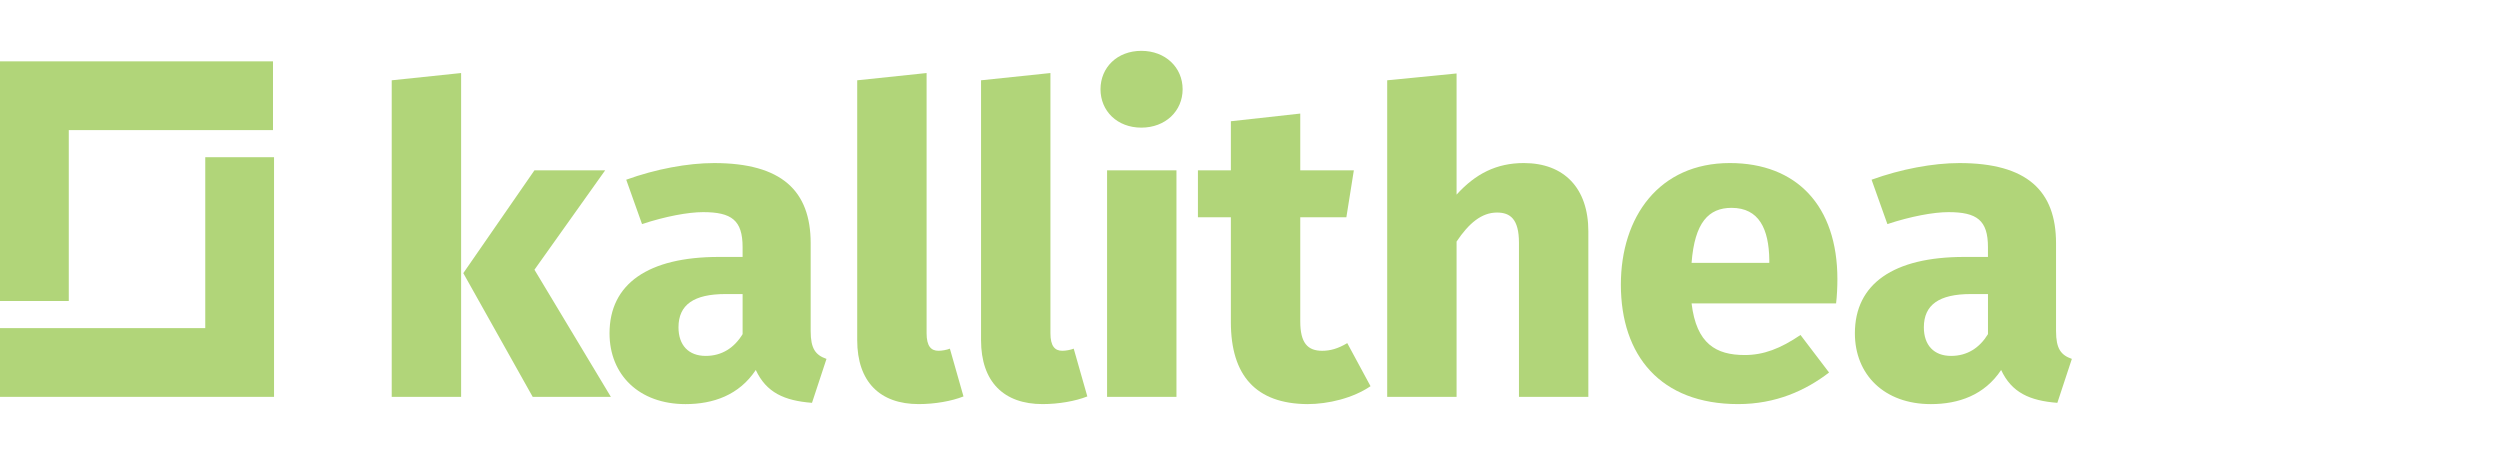
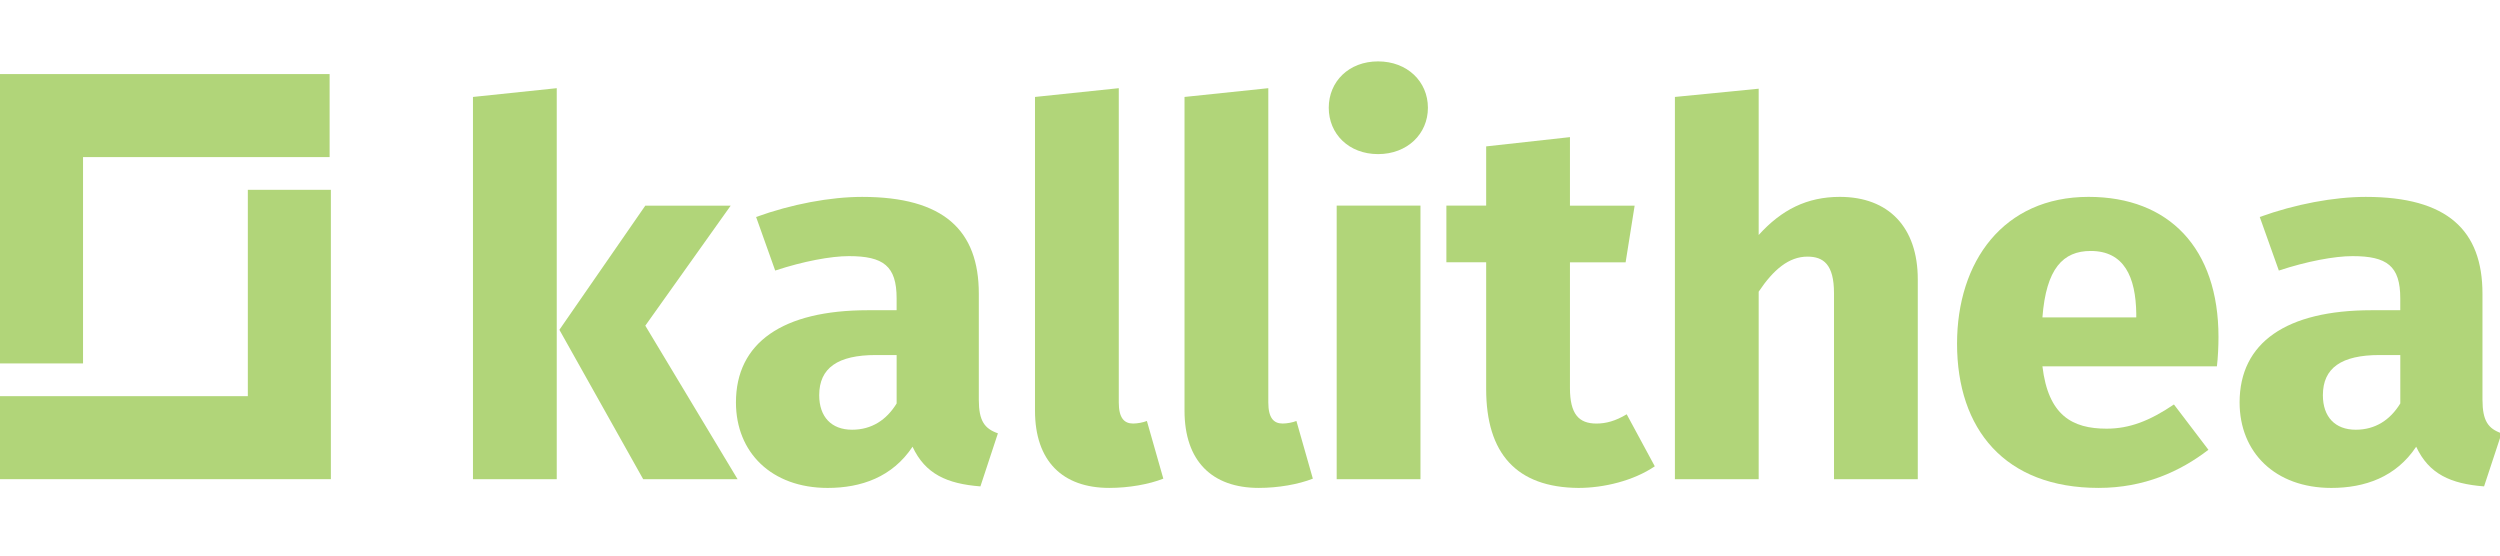
- <svg xmlns="http://www.w3.org/2000/svg" id="svg3046" xml:space="preserve" height="30" width="163" version="1.1" viewBox="0 0 163 30">
+ <svg xmlns="http://www.w3.org/2000/svg" id="svg3046" xml:space="preserve" height="30" width="135" version="1.1" viewBox="0 0 135 30">
  <g fill="#b1d579">
    <g id="name" transform="matrix(.83 0 0 1 3.9268 0)">
      <path d="m26.04 25.875v-20.64l5.451-0.473v21.113h-5.451zm17.215 0h-6.141l-5.451-8.066 5.589-6.704h5.555l-5.555 6.481 6.003 8.289z" />
      <path d="m58.951 21.592c0 1.141 0.379 1.557 1.242 1.808l-1.138 2.865c-2.174-0.14-3.588-0.668-4.416-2.142-1.311 1.641-3.347 2.225-5.52 2.225-3.657 0-5.969-1.919-5.969-4.617 0-3.227 3.036-4.979 8.59-4.979h1.863v-0.64c0-1.752-0.862-2.281-3.105-2.281-1.173 0-2.967 0.278-4.795 0.779l-1.242-2.893c2.312-0.695 4.83-1.085 6.9-1.085 5.313 0 7.59 1.808 7.59 5.23v5.73zm-5.347 0.194v-2.614h-1.346c-2.484 0-3.691 0.695-3.691 2.169 0 1.169 0.793 1.864 2.139 1.864 1.276 0 2.242-0.529 2.898-1.419z" />
      <path d="m68.057 21.73c0 0.834 0.345 1.141 0.932 1.141 0.276 0 0.655-0.057 0.897-0.139l1.069 3.115c-0.931 0.306-2.242 0.5-3.519 0.5-3.036 0-4.83-1.446-4.83-4.172v-16.94l5.451-0.473v16.968z" />
      <path d="m77.785 21.73c0 0.834 0.345 1.141 0.932 1.141 0.276 0 0.655-0.057 0.897-0.139l1.069 3.115c-0.931 0.306-2.242 0.5-3.519 0.5-3.036 0-4.83-1.446-4.83-4.172v-16.94l5.451-0.473v16.968z" />
      <path d="m88.169 5.819c0 1.418-1.346 2.503-3.243 2.503s-3.208-1.085-3.208-2.503c0-1.419 1.311-2.504 3.208-2.504s3.243 1.085 3.243 2.504zm-5.935 20.056v-14.771h5.451v14.771h-5.451z" />
      <path d="m102.93 25.18c-1.38 0.779-3.312 1.168-4.968 1.168-4.036-0.027-6.003-1.863-6.003-5.341v-6.843h-2.588v-3.06h2.588v-3.199l5.451-0.5v3.7h4.209l-0.587 3.06h-3.622v6.787c0 1.419 0.586 1.92 1.725 1.92 0.621 0 1.242-0.139 1.967-0.501l1.828 2.809z" />
      <path d="m120.04 15.082v10.793h-5.45v-10.042c0-1.558-0.691-1.975-1.726-1.975-1.208 0-2.208 0.695-3.175 1.892v10.125h-5.45v-20.64l5.45-0.445v7.9c1.484-1.363 3.141-2.059 5.279-2.059 3.174 0 5.072 1.641 5.072 4.451z" />
      <path d="m139.5 19.783h-11.35c0.379 2.643 1.932 3.365 4.174 3.365 1.484 0 2.795-0.416 4.382-1.307l2.243 2.447c-1.829 1.168-4.175 2.059-7.143 2.059-6.105 0-9.211-3.171-9.211-7.789 0-4.422 3.002-7.927 8.557-7.927 5.243 0 8.452 2.782 8.452 7.566 0 0.473-0.034 1.141-0.103 1.586zm-5.244-2.838c-0.034-2.002-0.794-3.393-2.968-3.393-1.793 0-2.897 0.946-3.139 3.588h6.106v-0.195z" />
      <path d="m156.78 21.592c0 1.141 0.379 1.557 1.242 1.808l-1.139 2.865c-2.174-0.14-3.588-0.668-4.416-2.142-1.311 1.641-3.347 2.225-5.52 2.225-3.658 0-5.969-1.919-5.969-4.617 0-3.227 3.035-4.979 8.59-4.979h1.863v-0.64c0-1.752-0.862-2.281-3.105-2.281-1.172 0-2.967 0.278-4.795 0.779l-1.242-2.893c2.312-0.695 4.83-1.085 6.9-1.085 5.312 0 7.59 1.808 7.59 5.23v5.73zm-5.347 0.194v-2.614h-1.346c-2.484 0-3.691 0.695-3.691 2.169 0 1.169 0.793 1.864 2.139 1.864 1.276 0 2.241-0.529 2.898-1.419z" />
    </g>
    <g id="codeBox">
      <polygon points="13.383 21.393 0 21.393 0 25.875 13.383 25.875 15.625 25.875 17.867 25.875 17.867 10.25 13.383 10.25" />
      <polygon points="4.484 4 2.174 4 0 4 0 19.625 4.484 19.625 4.484 8.483 17.799 8.483 17.799 4" />
    </g>
  </g>
</svg>
